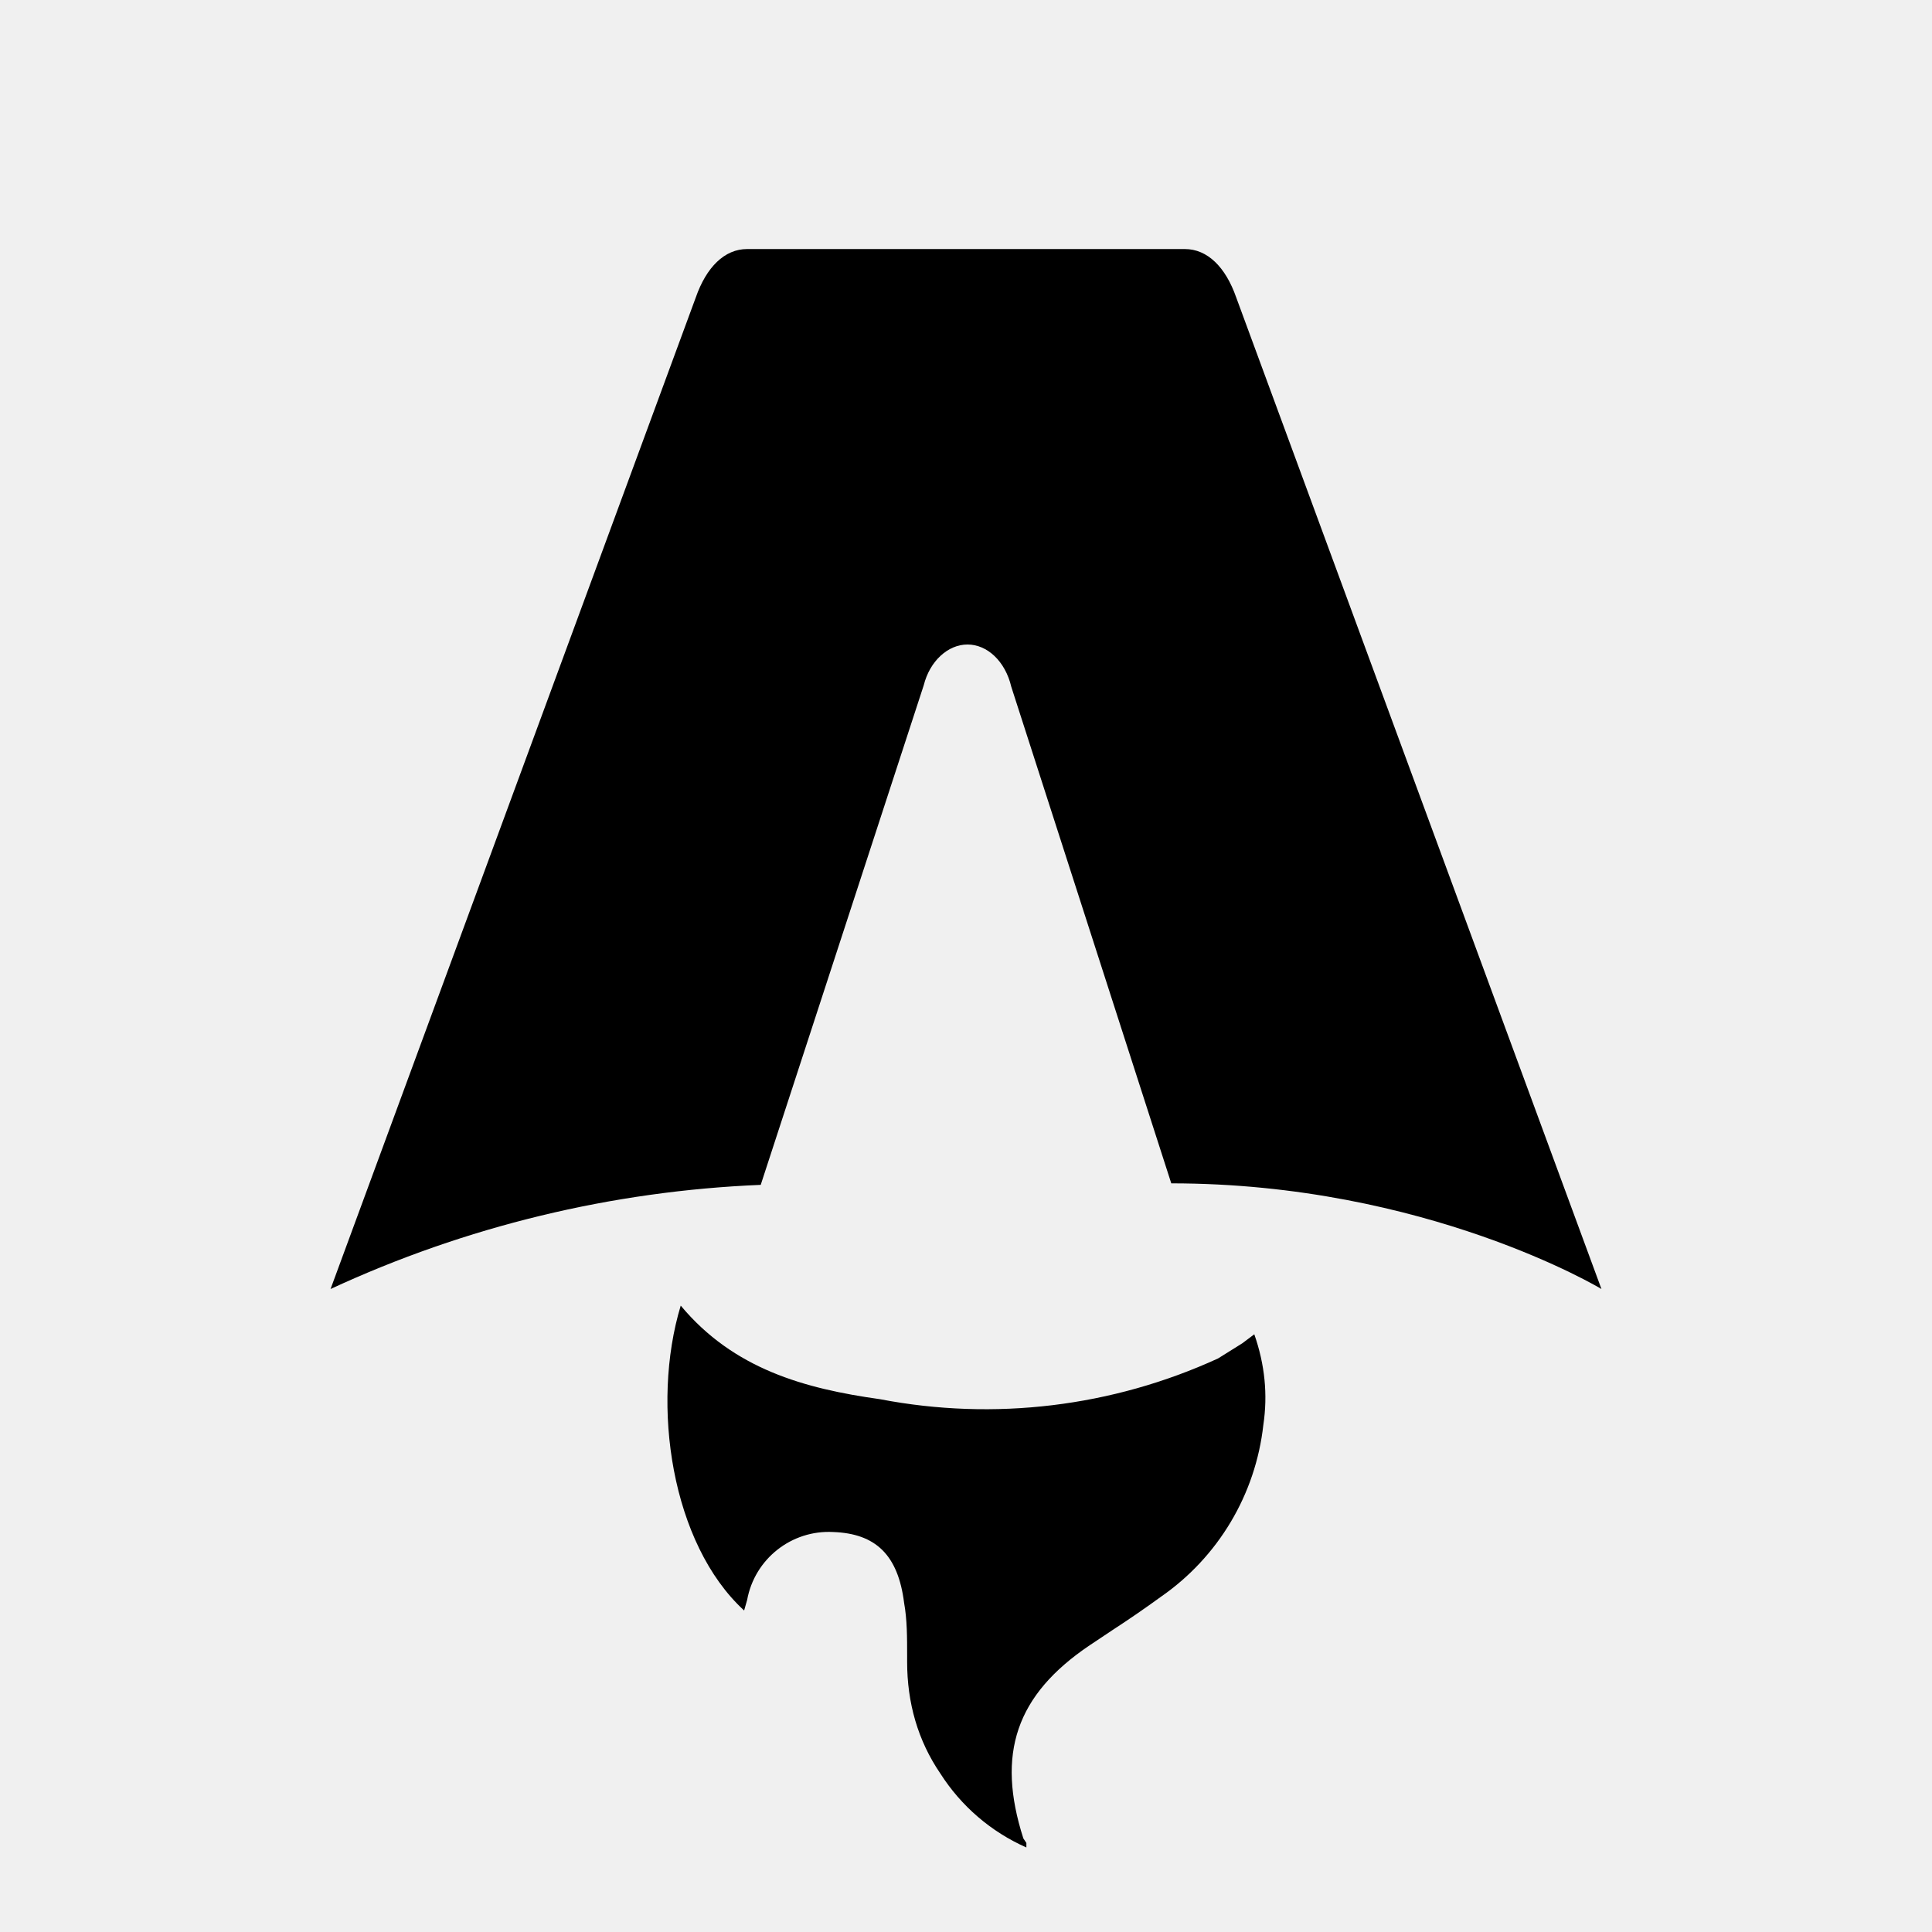
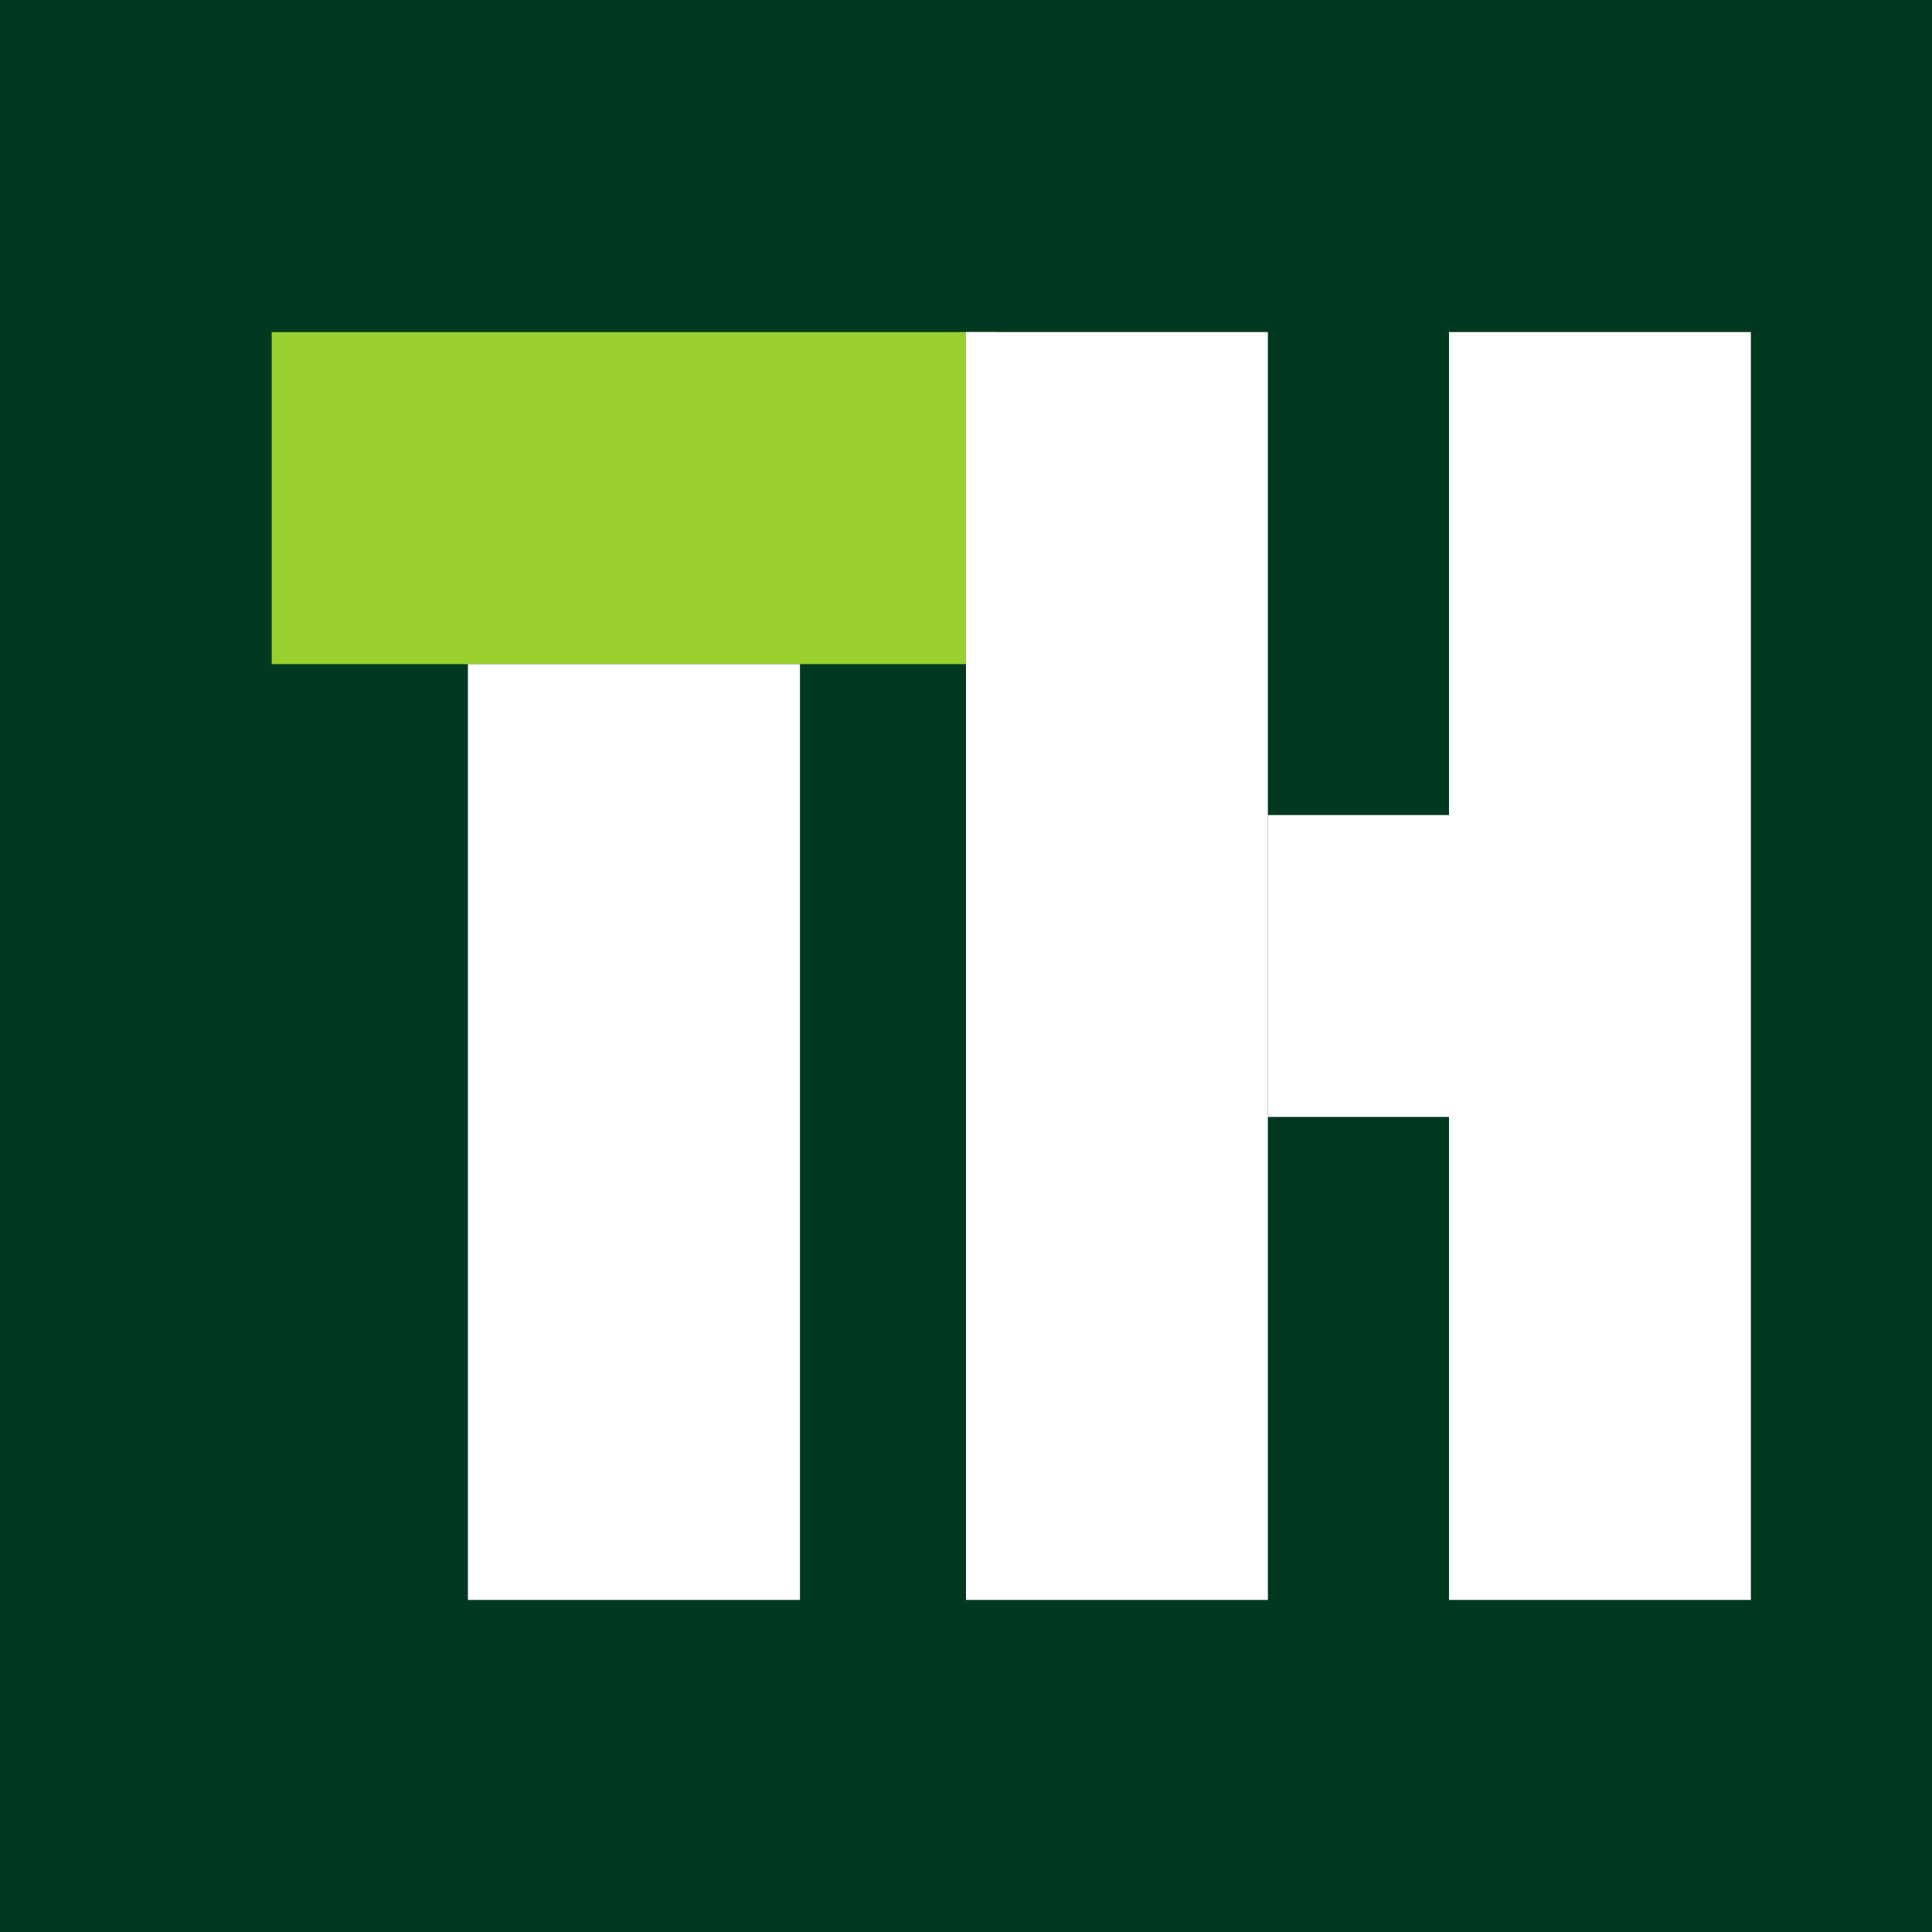
- <svg xmlns="http://www.w3.org/2000/svg" fill="none" viewBox="0 0 128 128">
-   <path d="M50.4 78.5a75.1 75.1 0 0 0-28.5 6.9l24.2-65.7c.7-2 1.9-3.2 3.4-3.2h29c1.5 0 2.7 1.2 3.4 3.2l24.2 65.7s-11.6-7-28.5-7L67 45.5c-.4-1.7-1.6-2.8-2.9-2.8-1.3 0-2.5 1.1-2.9 2.7L50.4 78.5Zm-1.1 28.2Zm-4.2-20.2c-2 6.6-.6 15.8 4.2 20.2a17.5 17.5 0 0 1 .2-.7 5.5 5.5 0 0 1 5.7-4.5c2.8.1 4.3 1.5 4.7 4.7.2 1.1.2 2.3.2 3.5v.4c0 2.7.7 5.2 2.2 7.4a13 13 0 0 0 5.7 4.9v-.3l-.2-.3c-1.8-5.6-.5-9.5 4.4-12.8l1.5-1a73 73 0 0 0 3.2-2.2 16 16 0 0 0 6.8-11.4c.3-2 .1-4-.6-6l-.8.6-1.6 1a37 37 0 0 1-22.4 2.7c-5-.7-9.7-2-13.2-6.2Z" />
-   <style>
-         path { fill: #000; }
-         @media (prefers-color-scheme: dark) {
-             path { fill: #FFF; }
-         }
-     </style>
+ <svg xmlns="http://www.w3.org/2000/svg" viewBox="0 0 128 128" role="img" aria-label="Tiong Hock">
+   <rect width="128" height="128" fill="#003820" />
+   <rect x="18" y="22" width="48" height="22" fill="#98D030" />
+   <rect x="31" y="44" width="22" height="62" fill="#FFFFFF" />
+   <rect x="64" y="22" width="20" height="84" fill="#FFFFFF" />
+   <rect x="84" y="54" width="18" height="20" fill="#FFFFFF" />
+   <rect x="96" y="22" width="20" height="84" fill="#FFFFFF" />
</svg>
